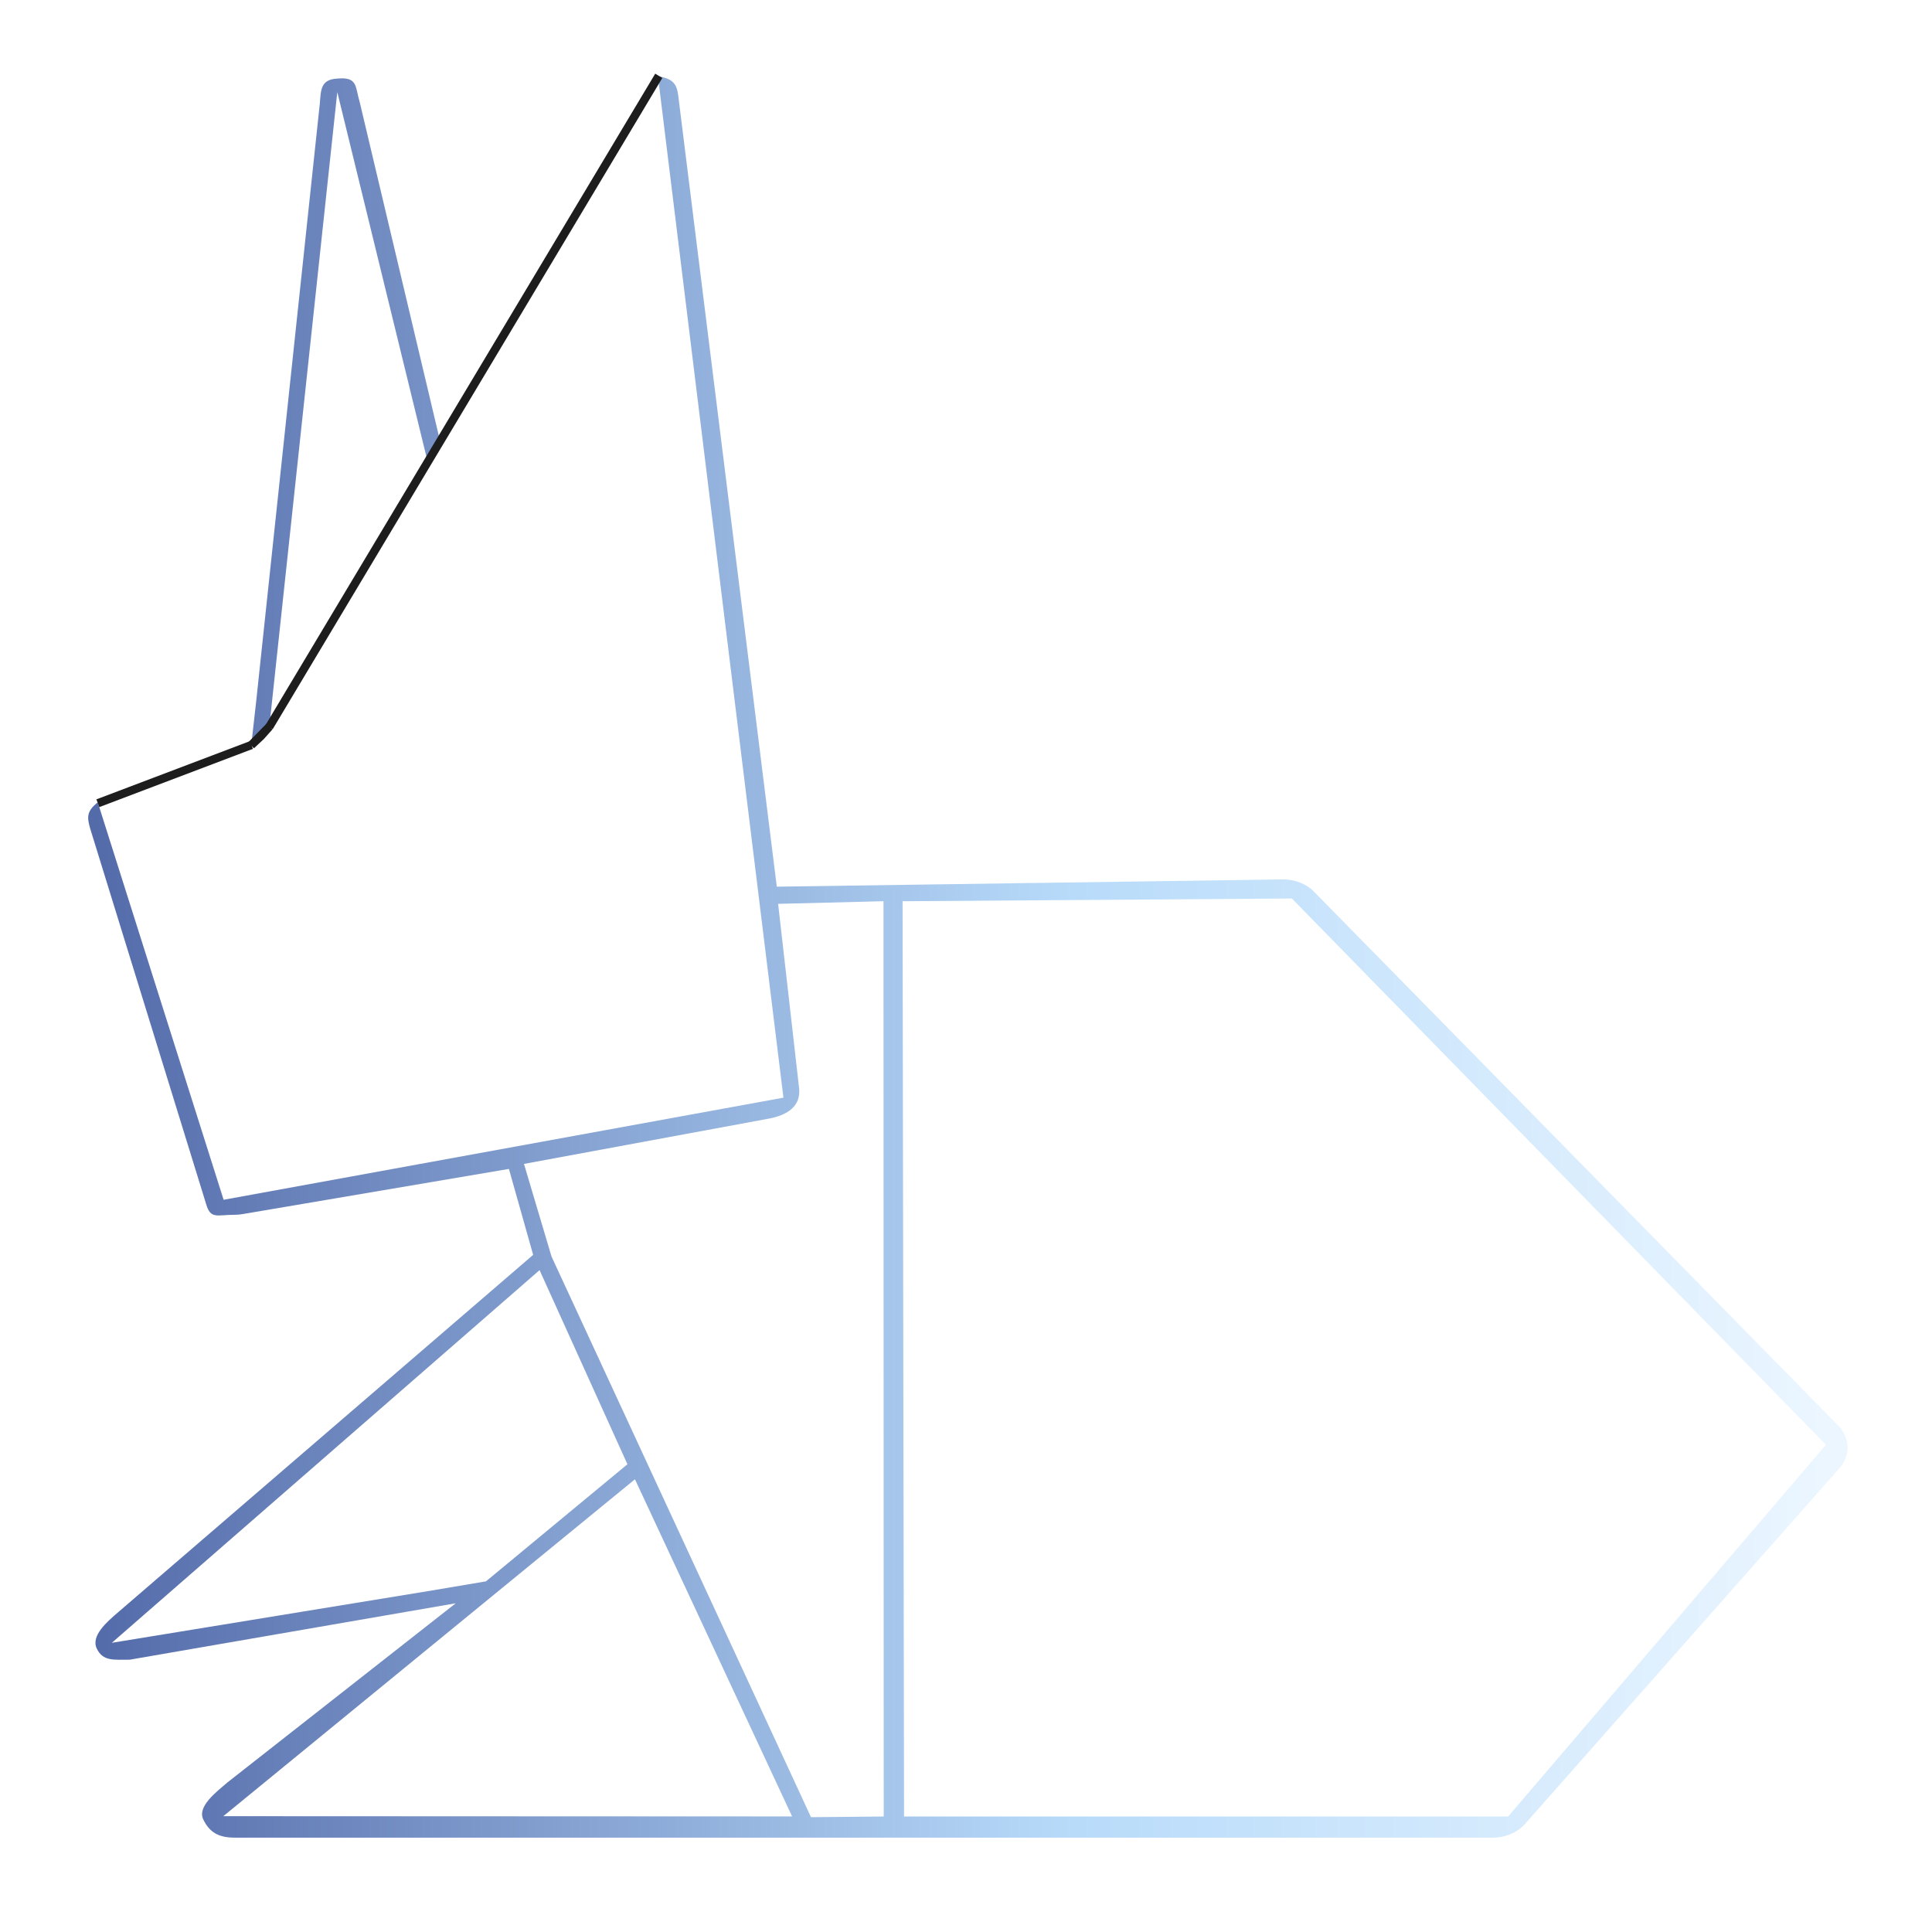
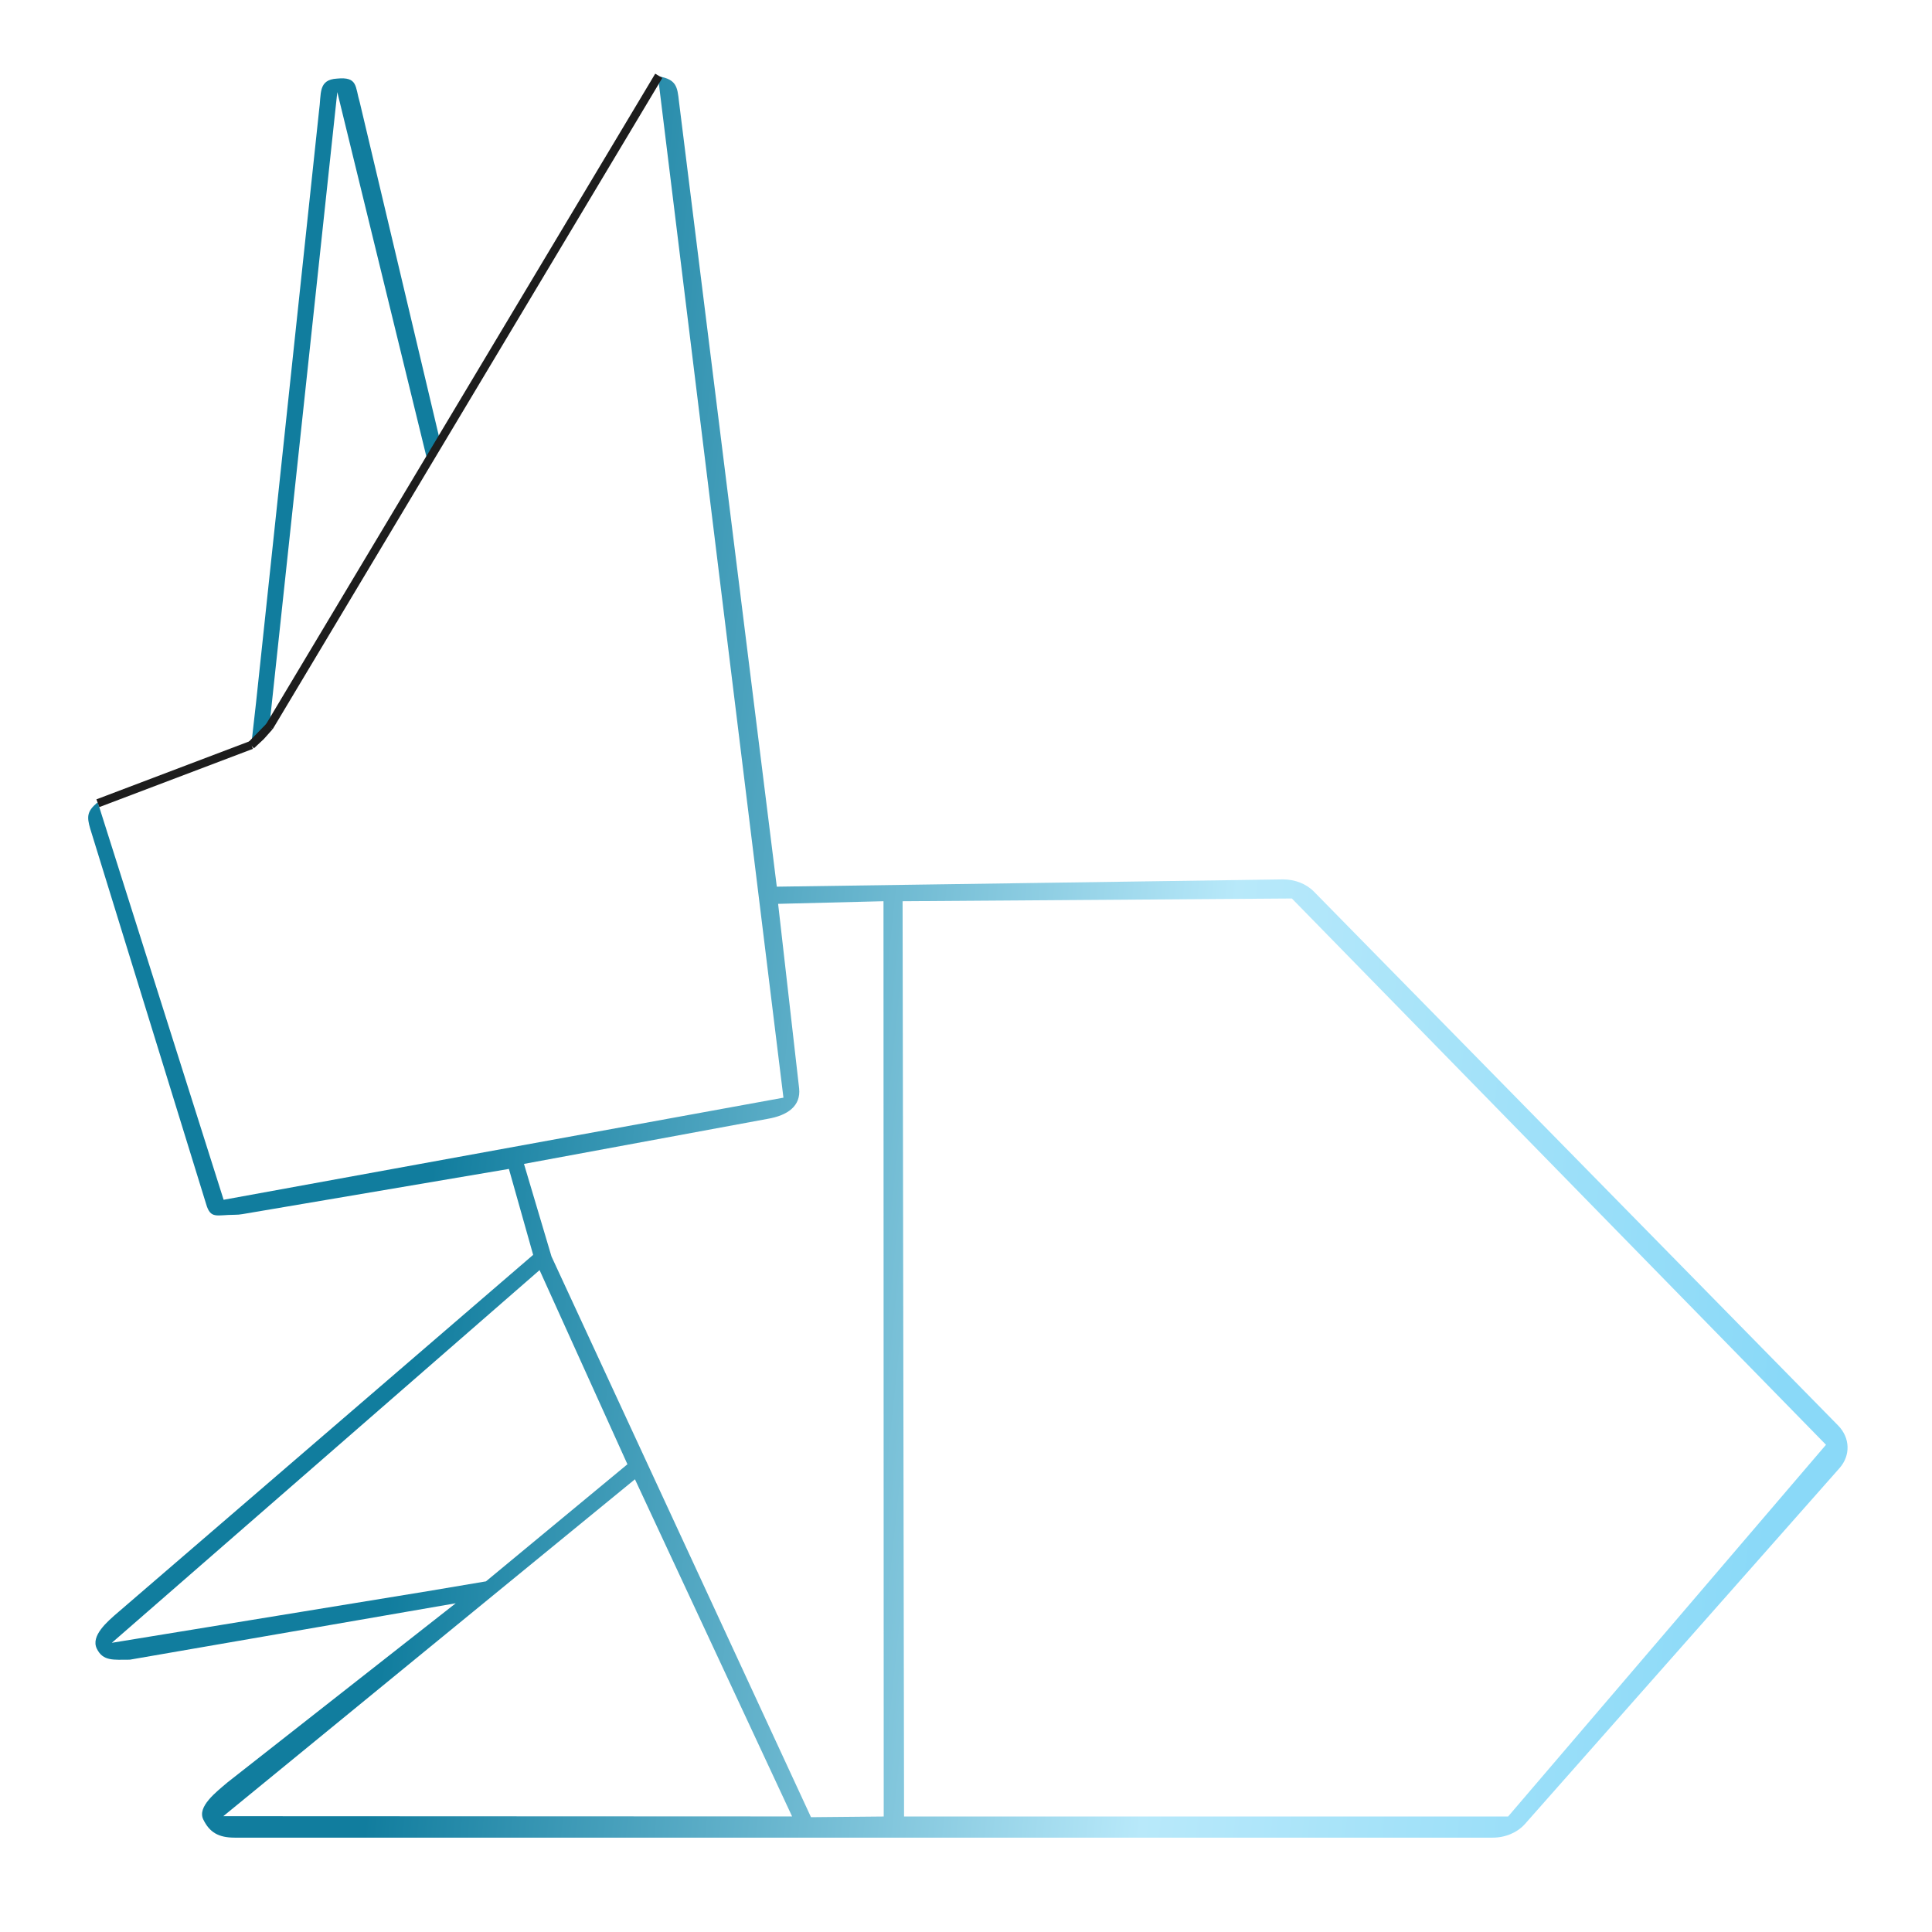
- <svg xmlns="http://www.w3.org/2000/svg" id="eWj3D8GV2U61" viewBox="0 0 700 700" shape-rendering="geometricPrecision" text-rendering="geometricPrecision" style="background-color:transparent">
+ <svg xmlns="http://www.w3.org/2000/svg" id="eKbuO1Nwyt71" viewBox="0 0 700 700" shape-rendering="geometricPrecision" text-rendering="geometricPrecision" style="background-color:transparent">
  <defs>
-     <linearGradient id="eWj3D8GV2U65-fill" x1="0" y1="0.5" x2="1" y2="0.5" spreadMethod="pad" gradientUnits="objectBoundingBox" gradientTransform="translate(0 0)">
-       <stop id="eWj3D8GV2U65-fill-0" offset="1%" stop-color="#ebf6ff" />
-       <stop id="eWj3D8GV2U65-fill-1" offset="44%" stop-color="#b8dbfa" />
-       <stop id="eWj3D8GV2U65-fill-2" offset="100%" stop-color="#546baa" />
+     <linearGradient id="eKbuO1Nwyt75-fill" x1="0" y1="0.5" x2="0.786" y2="0.419" spreadMethod="pad" gradientUnits="objectBoundingBox" gradientTransform="translate(0 0)">
+       <stop id="eKbuO1Nwyt75-fill-0" offset="1%" stop-color="#8ad9f8" />
+       <stop id="eKbuO1Nwyt75-fill-1" offset="44%" stop-color="#b8e9fa" />
+       <stop id="eKbuO1Nwyt75-fill-2" offset="100%" stop-color="#117d9e" />
    </linearGradient>
  </defs>
  <g transform="matrix(1.496201 0 0 1.349905-173.6769-106.2294)">
    <g>
      <g transform="translate(0 37.05704)">
-         <path d="M444.488,379.489l5.262-21.97L507.54,369.07c.559.121,1.137.176,1.715.176c3.953,0,5.224,1.203,6.205-2.769l25.157-95.994c.734-2.977.694-4.375-1.474-6.547l-33.477-14.728-1.033-10.775L490.942,86.88c-.523-4.184.29-7.869-3.913-8.131-4.531-.508-3.887,2.033-4.922,6.107l-17.442,86.681-42.047-82.591c0,0-5.507-10.749-5.472-10.751-3.727.805-3.955,2.62-4.302,6.421L391.618,285.355L281.759,283.495c-2.59,0-5.059,1.137-6.719,3.148l-113.75,136.5c-2.59,3.133-2.711,7.613-.297,10.852l68.266,91c1.664,2.203,4.254,3.5,7,3.5h273c3.535,0,5.467-1.381,6.814-4.651c1.348-3.273-2.764-6.966-5.249-9.47l-49.535-45.802L532.01,482.995c3.535,0,5.82.448,7.167-2.822c1.348-3.273-2.223-6.882-4.707-9.386M486.99,82.207l14.752,162.273-34.383-67.658Zm51.765,182.38l-27.098,100.822-121.482-26.104L417.362,78.606l70.59,138.77l6.982,13.63l3.511,7.017c0,.016,3.083,6.004,3.083,6.004l.198.478c.367.684,3.336,4.758,4.553,4.993l6.963,3.045l25.716,11.318M163.943,428.048L279.844,288.378l84.476.698-.318,234.014-131.08 0ZM368.465,289.075l22.866.673L386.769,336.957c-.387,4.445,2.453,6.886,6.844,7.761l52.866,11.519-5.975,23.678-56.308,143.35-15.78-.176ZM388.298,523.072l34.102-86.201l89.323,86.137ZM443.096,383.393l92.822,95.288-68.547-13.201-12.643-2.511-30.698-29.938" transform="matrix(-1.11594 0 0 1.049784 741.2089-19.93938)" fill="url(#eWj3D8GV2U65-fill)" />
+         <path d="M444.488,379.489l5.262-21.97L507.54,369.07c.559.121,1.137.176,1.715.176c3.953,0,5.224,1.203,6.205-2.769l25.157-95.994c.734-2.977.694-4.375-1.474-6.547l-33.477-14.728-1.033-10.775L490.942,86.88c-.523-4.184.29-7.869-3.913-8.131-4.531-.508-3.887,2.033-4.922,6.107l-17.442,86.681-42.047-82.591c0,0-5.507-10.749-5.472-10.751-3.727.805-3.955,2.62-4.302,6.421L391.618,285.355L281.759,283.495c-2.59,0-5.059,1.137-6.719,3.148l-113.75,136.5c-2.59,3.133-2.711,7.613-.297,10.852l68.266,91c1.664,2.203,4.254,3.5,7,3.5h273c3.535,0,5.467-1.381,6.814-4.651c1.348-3.273-2.764-6.966-5.249-9.47l-49.535-45.802L532.01,482.995c3.535,0,5.82.448,7.167-2.822c1.348-3.273-2.223-6.882-4.707-9.386M486.99,82.207l14.752,162.273-34.383-67.658Zm51.765,182.38l-27.098,100.822-121.482-26.104L417.362,78.606l70.59,138.77l6.982,13.63l3.511,7.017c0,.016,3.083,6.004,3.083,6.004l.198.478c.367.684,3.336,4.758,4.553,4.993l6.963,3.045l25.716,11.318M163.943,428.048L279.844,288.378l84.476.698-.318,234.014-131.08 0ZM368.465,289.075l22.866.673L386.769,336.957c-.387,4.445,2.453,6.886,6.844,7.761l52.866,11.519-5.975,23.678-56.308,143.35-15.78-.176ZM388.298,523.072l34.102-86.201l89.323,86.137ZM443.096,383.393l92.822,95.288-68.547-13.201-12.643-2.511-30.698-29.938" transform="matrix(-1.11594 0 0 1.049784 741.2089-19.93938)" fill="url(#eKbuO1Nwyt75-fill)" />
      </g>
    </g>
  </g>
-   <path d="M35.479,291.023l55.647-21.103-55.647,21.103Z" transform="translate(-.019999 0)" fill="none" stroke="#1d1d1d" stroke-width="3" />
-   <path d="M97.6,263.265l-6.614,6.761l3.516-3.286l3.098-3.475Z" transform="translate(.000001 0)" fill="none" stroke="#1d1d1d" stroke-width="3" />
-   <path d="M97.507,263.44L238.689,27.465L97.507,263.44Z" transform="translate(.000001 0)" fill="none" stroke="#1d1d1d" stroke-width="3" />
+   <g transform="translate(.000001 0)">
+     <path d="M35.479,291.023l55.647-21.103-55.647,21.103Z" transform="translate(-.019999 0)" fill="none" stroke="#1d1d1d" stroke-width="3" />
+     <path d="M97.6,263.265l-6.614,6.761l3.516-3.286l3.098-3.475Z" transform="translate(.000001 0)" fill="none" stroke="#1d1d1d" stroke-width="3" />
+     <path d="M97.507,263.44L238.689,27.465L97.507,263.44Z" transform="translate(.000001 0)" fill="none" stroke="#1d1d1d" stroke-width="3" />
+   </g>
</svg>
